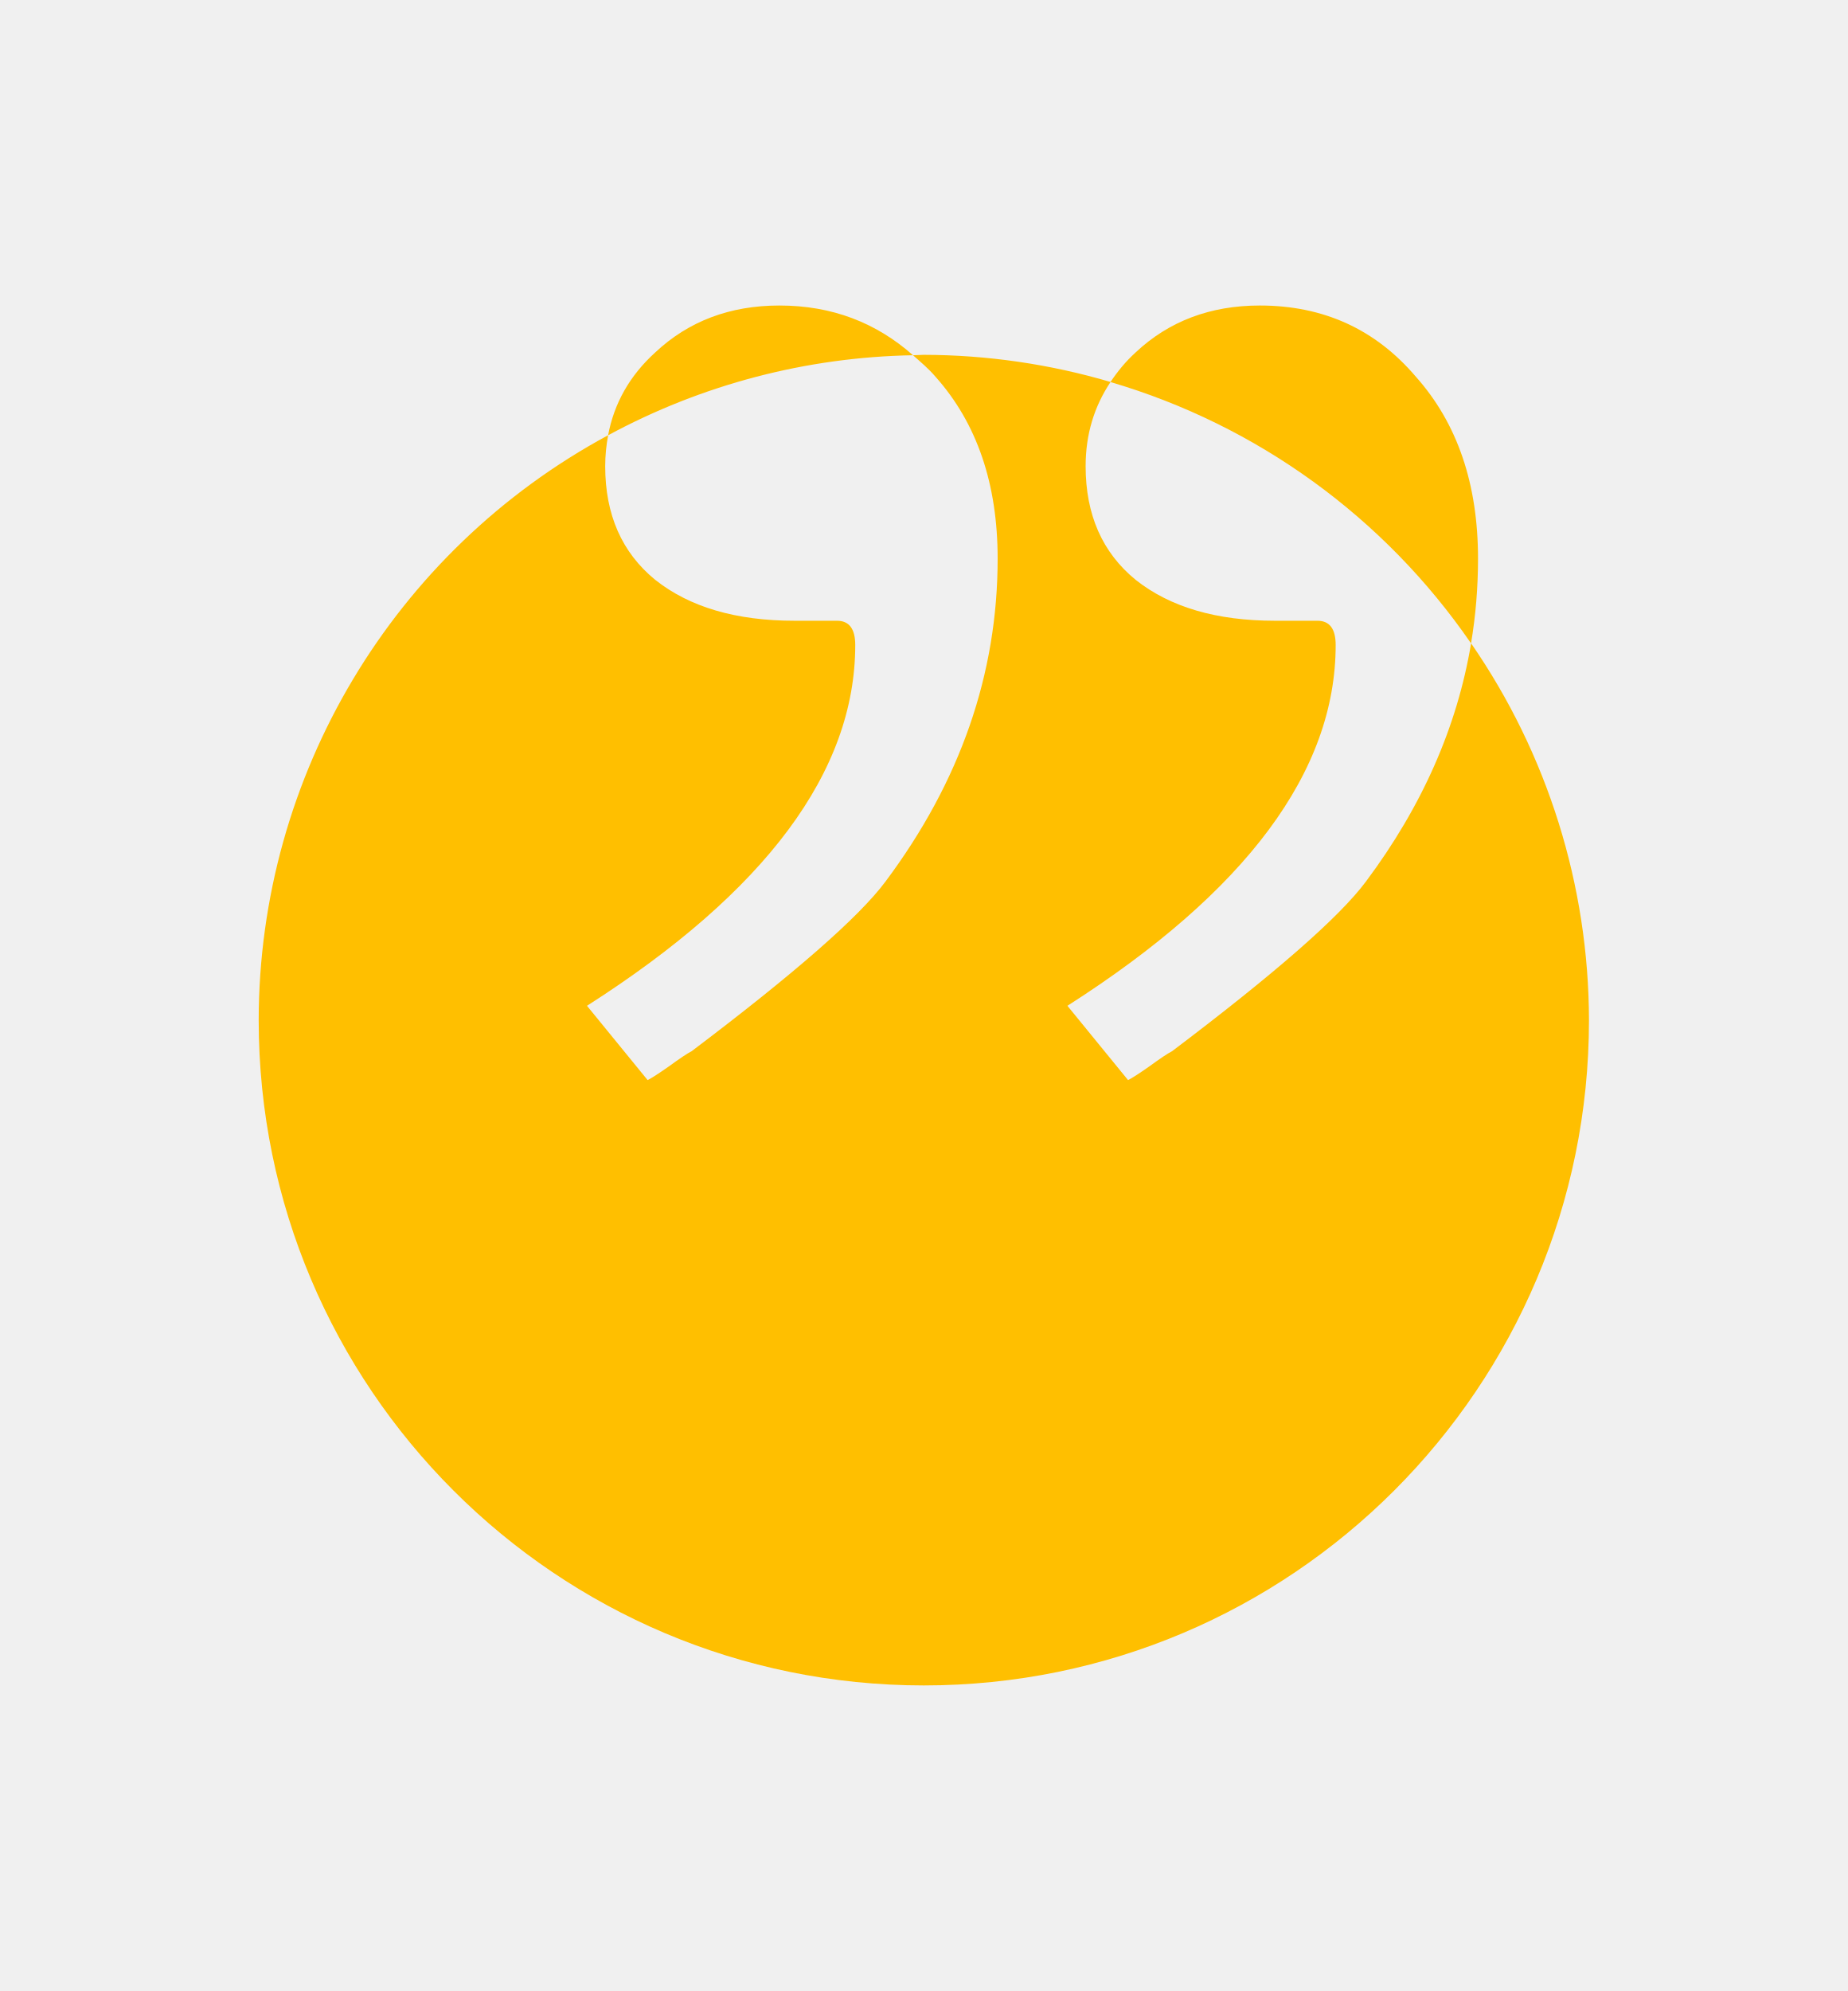
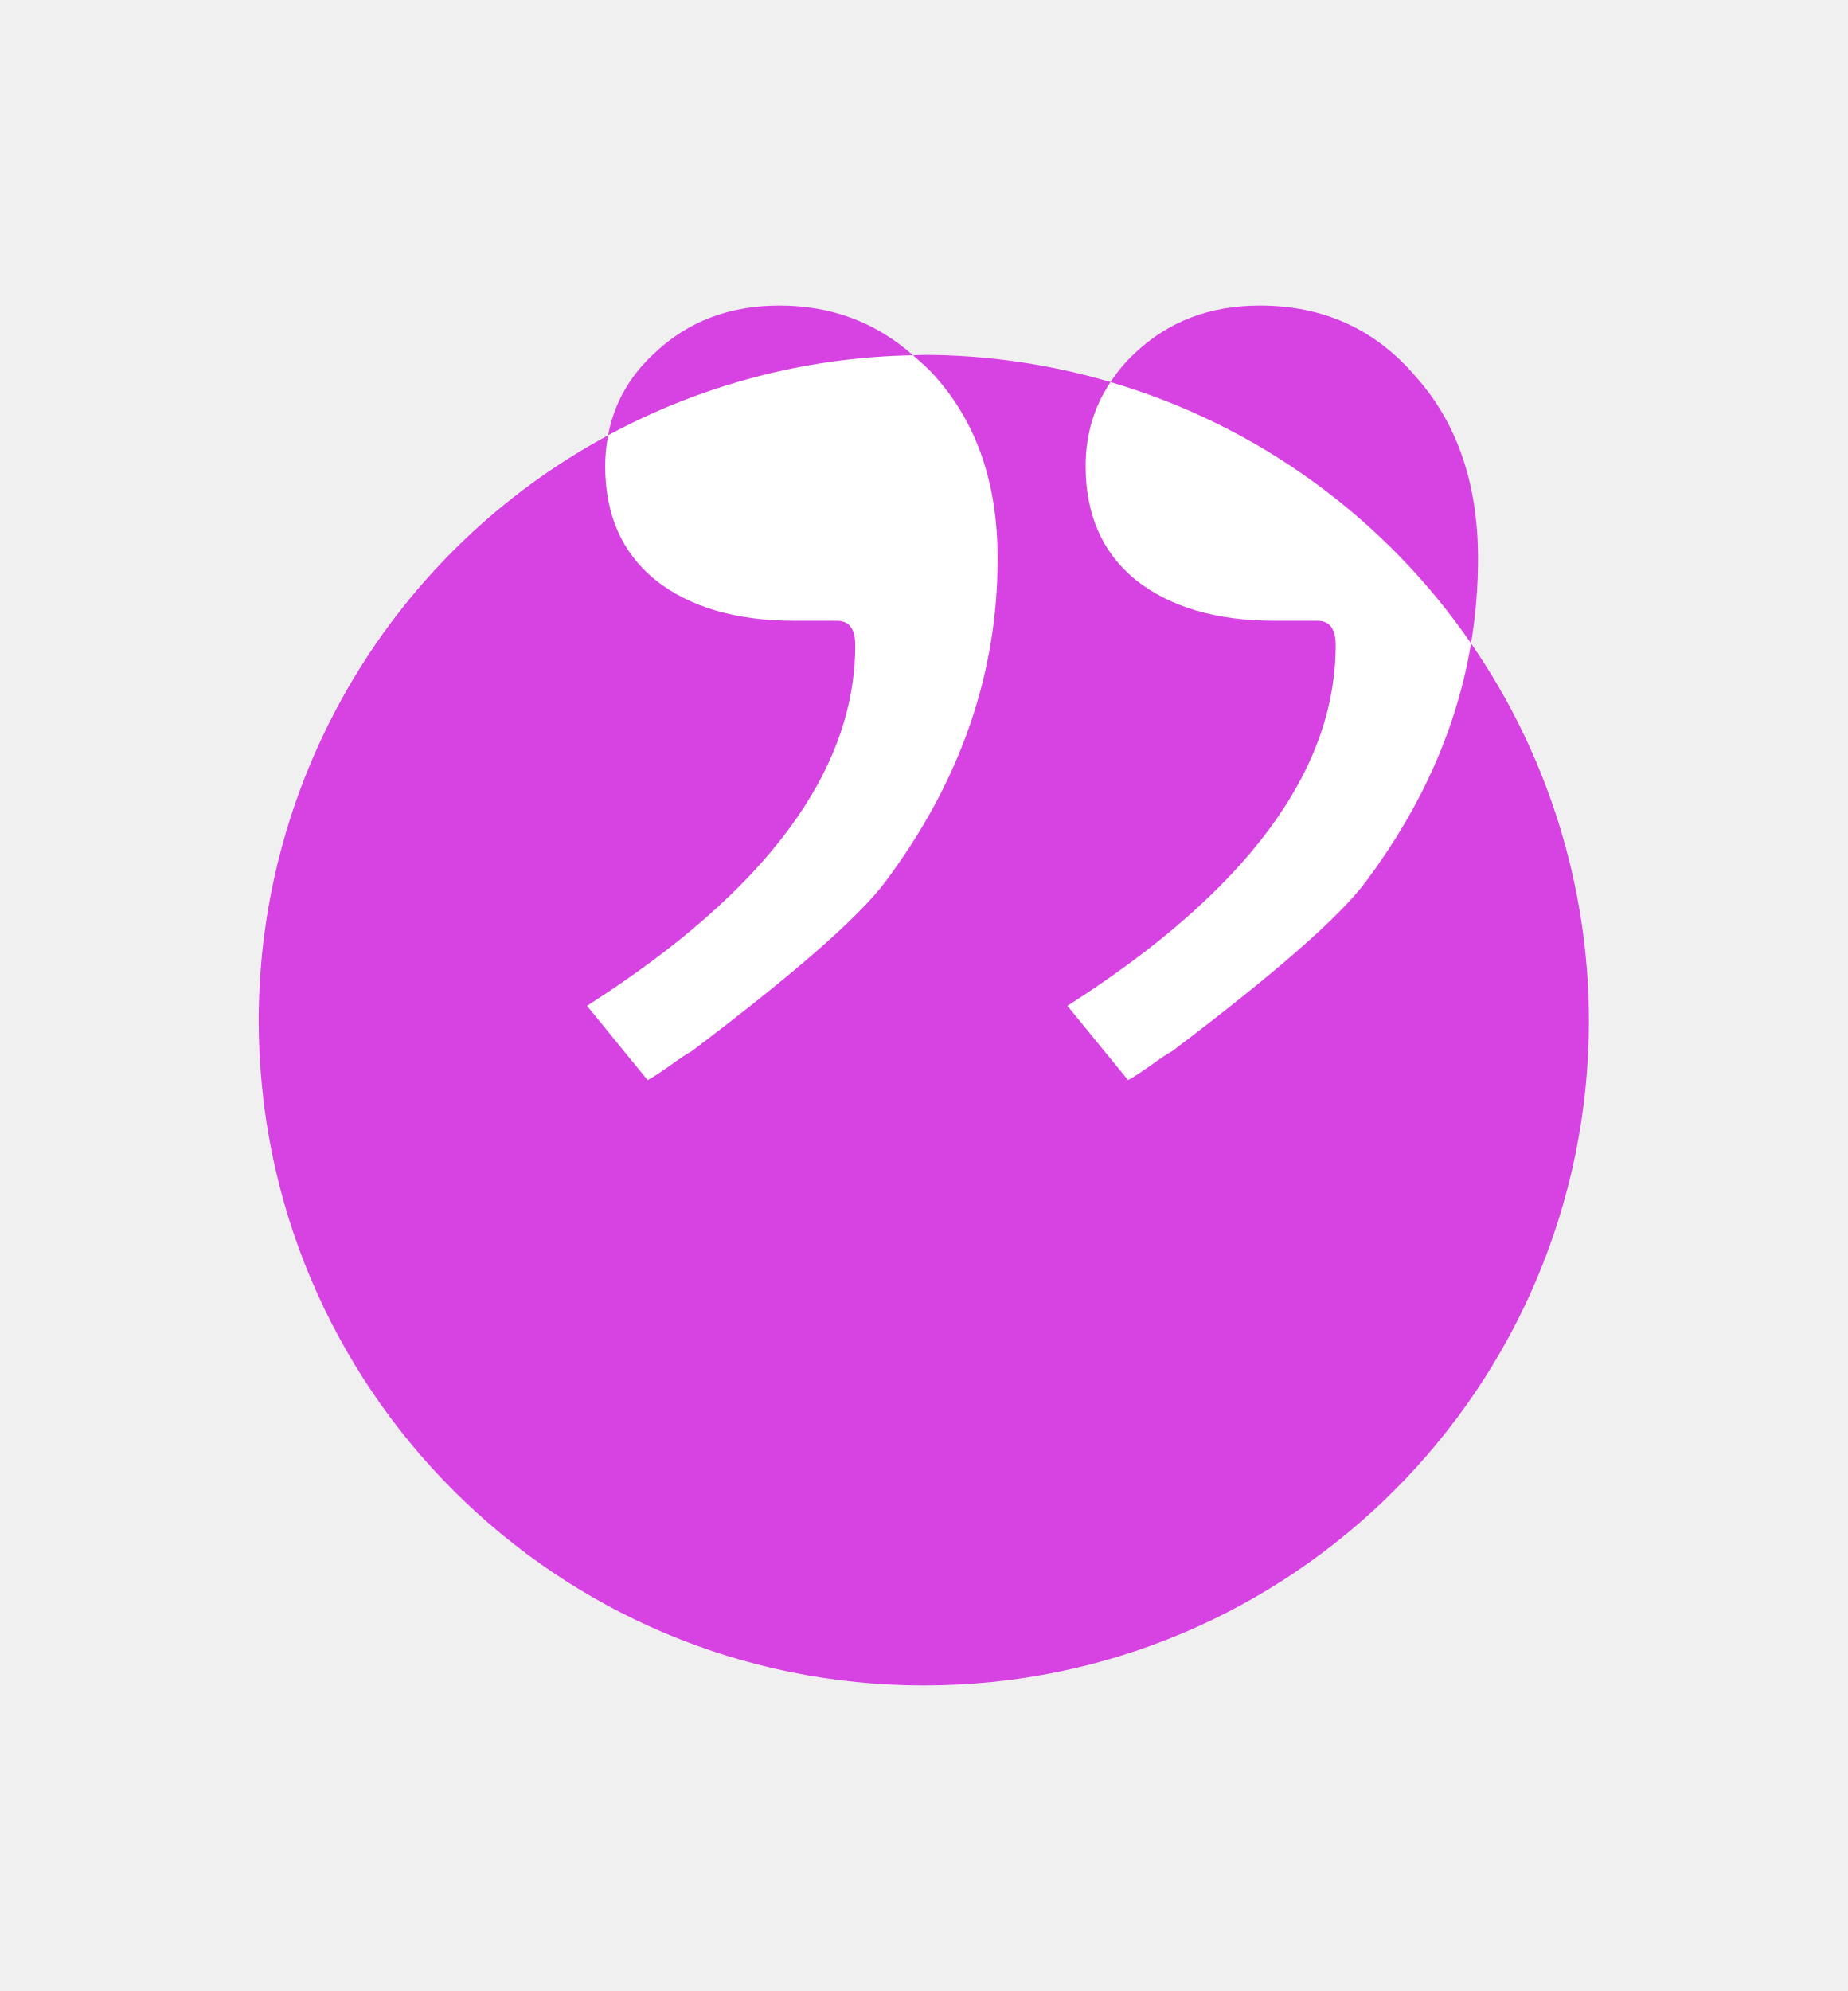
- <svg xmlns="http://www.w3.org/2000/svg" width="35.719" height="38.482" viewBox="0 0 35.719 38.482" id="svg5799" version="1.1">
-   <defs id="defs5801">
-     </defs>
-   <g id="layer1" transform="translate(-160.9939,-513.121)">
-     <path style="opacity:1;fill:#ffbf00;fill-opacity:1;stroke:none;stroke-width:0.3;stroke-linecap:butt;stroke-linejoin:miter;stroke-miterlimit:4;stroke-dasharray:none;stroke-dashoffset:0;stroke-opacity:1" d="m 176.062,519.026 c -0.957,0 -1.758,0.303 -2.402,0.908 -0.492,0.447 -0.794,0.982 -0.91,1.6 a 12.859,12.859 0 0 1 5.895,-1.547 c -0.71,-0.628 -1.564,-0.961 -2.582,-0.961 z m 2.582,0.961 c 0.149,0.131 0.3,0.257 0.436,0.416 0.801,0.898 1.201,2.07 1.201,3.516 0,2.227 -0.723,4.307 -2.168,6.24 -0.508,0.684 -1.758,1.777 -3.75,3.281 -0.078,0.039 -0.225,0.137 -0.439,0.293 -0.195,0.137 -0.332,0.225 -0.41,0.264 l -1.172,-1.436 c 3.457,-2.207 5.186,-4.531 5.186,-6.973 0,-0.312 -0.117,-0.469 -0.352,-0.469 l -0.146,0 -0.674,0 c -1.133,0 -2.031,-0.264 -2.695,-0.791 -0.645,-0.527 -0.967,-1.26 -0.967,-2.197 0,-0.208 0.021,-0.406 0.057,-0.598 a 12.859,12.859 0 0 0 -6.756,11.305 12.859,12.859 0 0 0 12.859,12.859 12.859,12.859 0 0 0 12.859,-12.859 12.859,12.859 0 0 0 -2.279,-7.283 c -0.27,1.617 -0.948,3.152 -2.033,4.604 -0.508,0.684 -1.758,1.777 -3.75,3.281 -0.078,0.039 -0.225,0.137 -0.439,0.293 -0.195,0.137 -0.332,0.225 -0.41,0.264 l -1.172,-1.436 c 3.457,-2.207 5.186,-4.531 5.186,-6.973 0,-0.312 -0.117,-0.469 -0.352,-0.469 l -0.146,0 -0.674,0 c -1.133,0 -2.031,-0.264 -2.695,-0.791 -0.645,-0.527 -0.967,-1.26 -0.967,-2.197 0,-0.615 0.166,-1.155 0.482,-1.627 a 12.859,12.859 0 0 0 -3.609,-0.525 12.859,12.859 0 0 0 -0.209,0.008 z m 3.818,0.518 a 12.859,12.859 0 0 1 6.971,5.051 c 0.09,-0.536 0.135,-1.082 0.135,-1.637 0,-1.445 -0.4,-2.617 -1.201,-3.516 -0.781,-0.918 -1.787,-1.377 -3.018,-1.377 -0.957,0 -1.758,0.303 -2.402,0.908 -0.193,0.176 -0.349,0.368 -0.484,0.57 z" id="circle4545" />
+ <svg xmlns="http://www.w3.org/2000/svg" width="35.719" height="38.482" viewBox="0 0 35.719 38.482" id="svg7129" version="1.1">
+   <defs id="defs7131" />
+   <g id="layer1" transform="translate(182.8932,-562.3688)">
+     <g transform="translate(-624.9712,303.0592)" id="g7114">
+       <circle style="opacity:1;fill:#ffffff;fill-opacity:1;stroke:none;stroke-width:0.3;stroke-linecap:butt;stroke-linejoin:miter;stroke-miterlimit:4;stroke-dasharray:none;stroke-dashoffset:0;stroke-opacity:1" id="circle7104" cx="459.937" cy="279.027" r="12.859" />
+       <path id="circle4545" d="m 457.146,265.215 c -0.957,0 -1.758,0.303 -2.402,0.908 -0.492,0.447 -0.794,0.982 -0.91,1.6 a 12.859,12.859 0 0 1 5.895,-1.547 c -0.71,-0.628 -1.564,-0.961 -2.582,-0.961 z m 2.582,0.961 c 0.149,0.131 0.3,0.257 0.436,0.416 0.801,0.898 1.201,2.07 1.201,3.516 0,2.227 -0.723,4.307 -2.168,6.24 -0.508,0.684 -1.758,1.777 -3.75,3.281 -0.078,0.039 -0.225,0.137 -0.439,0.293 -0.195,0.137 -0.332,0.225 -0.41,0.264 l -1.172,-1.436 c 3.457,-2.207 5.186,-4.531 5.186,-6.973 0,-0.312 -0.117,-0.469 -0.352,-0.469 l -0.146,0 -0.674,0 c -1.133,0 -2.031,-0.264 -2.695,-0.791 -0.645,-0.527 -0.967,-1.26 -0.967,-2.197 0,-0.208 0.021,-0.406 0.057,-0.598 a 12.859,12.859 0 0 0 -6.756,11.305 12.859,12.859 0 0 0 12.859,12.859 12.859,12.859 0 0 0 12.859,-12.859 12.859,12.859 0 0 0 -2.279,-7.283 c -0.27,1.617 -0.948,3.152 -2.033,4.604 -0.508,0.684 -1.758,1.777 -3.75,3.281 -0.078,0.039 -0.225,0.137 -0.439,0.293 -0.195,0.137 -0.332,0.225 -0.41,0.264 l -1.172,-1.436 c 3.457,-2.207 5.186,-4.531 5.186,-6.973 0,-0.312 -0.117,-0.469 -0.352,-0.469 l -0.146,0 -0.674,0 c -1.133,0 -2.031,-0.264 -2.695,-0.791 -0.645,-0.527 -0.967,-1.26 -0.967,-2.197 0,-0.615 0.166,-1.155 0.482,-1.627 a 12.859,12.859 0 0 0 -3.609,-0.525 12.859,12.859 0 0 0 -0.209,0.008 z m 3.818,0.518 a 12.859,12.859 0 0 1 6.971,5.051 c 0.09,-0.536 0.135,-1.082 0.135,-1.637 0,-1.445 -0.4,-2.617 -1.201,-3.516 -0.781,-0.918 -1.787,-1.377 -3.018,-1.377 -0.957,0 -1.758,0.303 -2.402,0.908 -0.193,0.176 -0.349,0.368 -0.484,0.57 z" style="opacity:1;fill:#d743e3;fill-opacity:1;stroke:none;stroke-width:0.3;stroke-linecap:butt;stroke-linejoin:miter;stroke-miterlimit:4;stroke-dasharray:none;stroke-dashoffset:0;stroke-opacity:1" />
+     </g>
  </g>
</svg>
